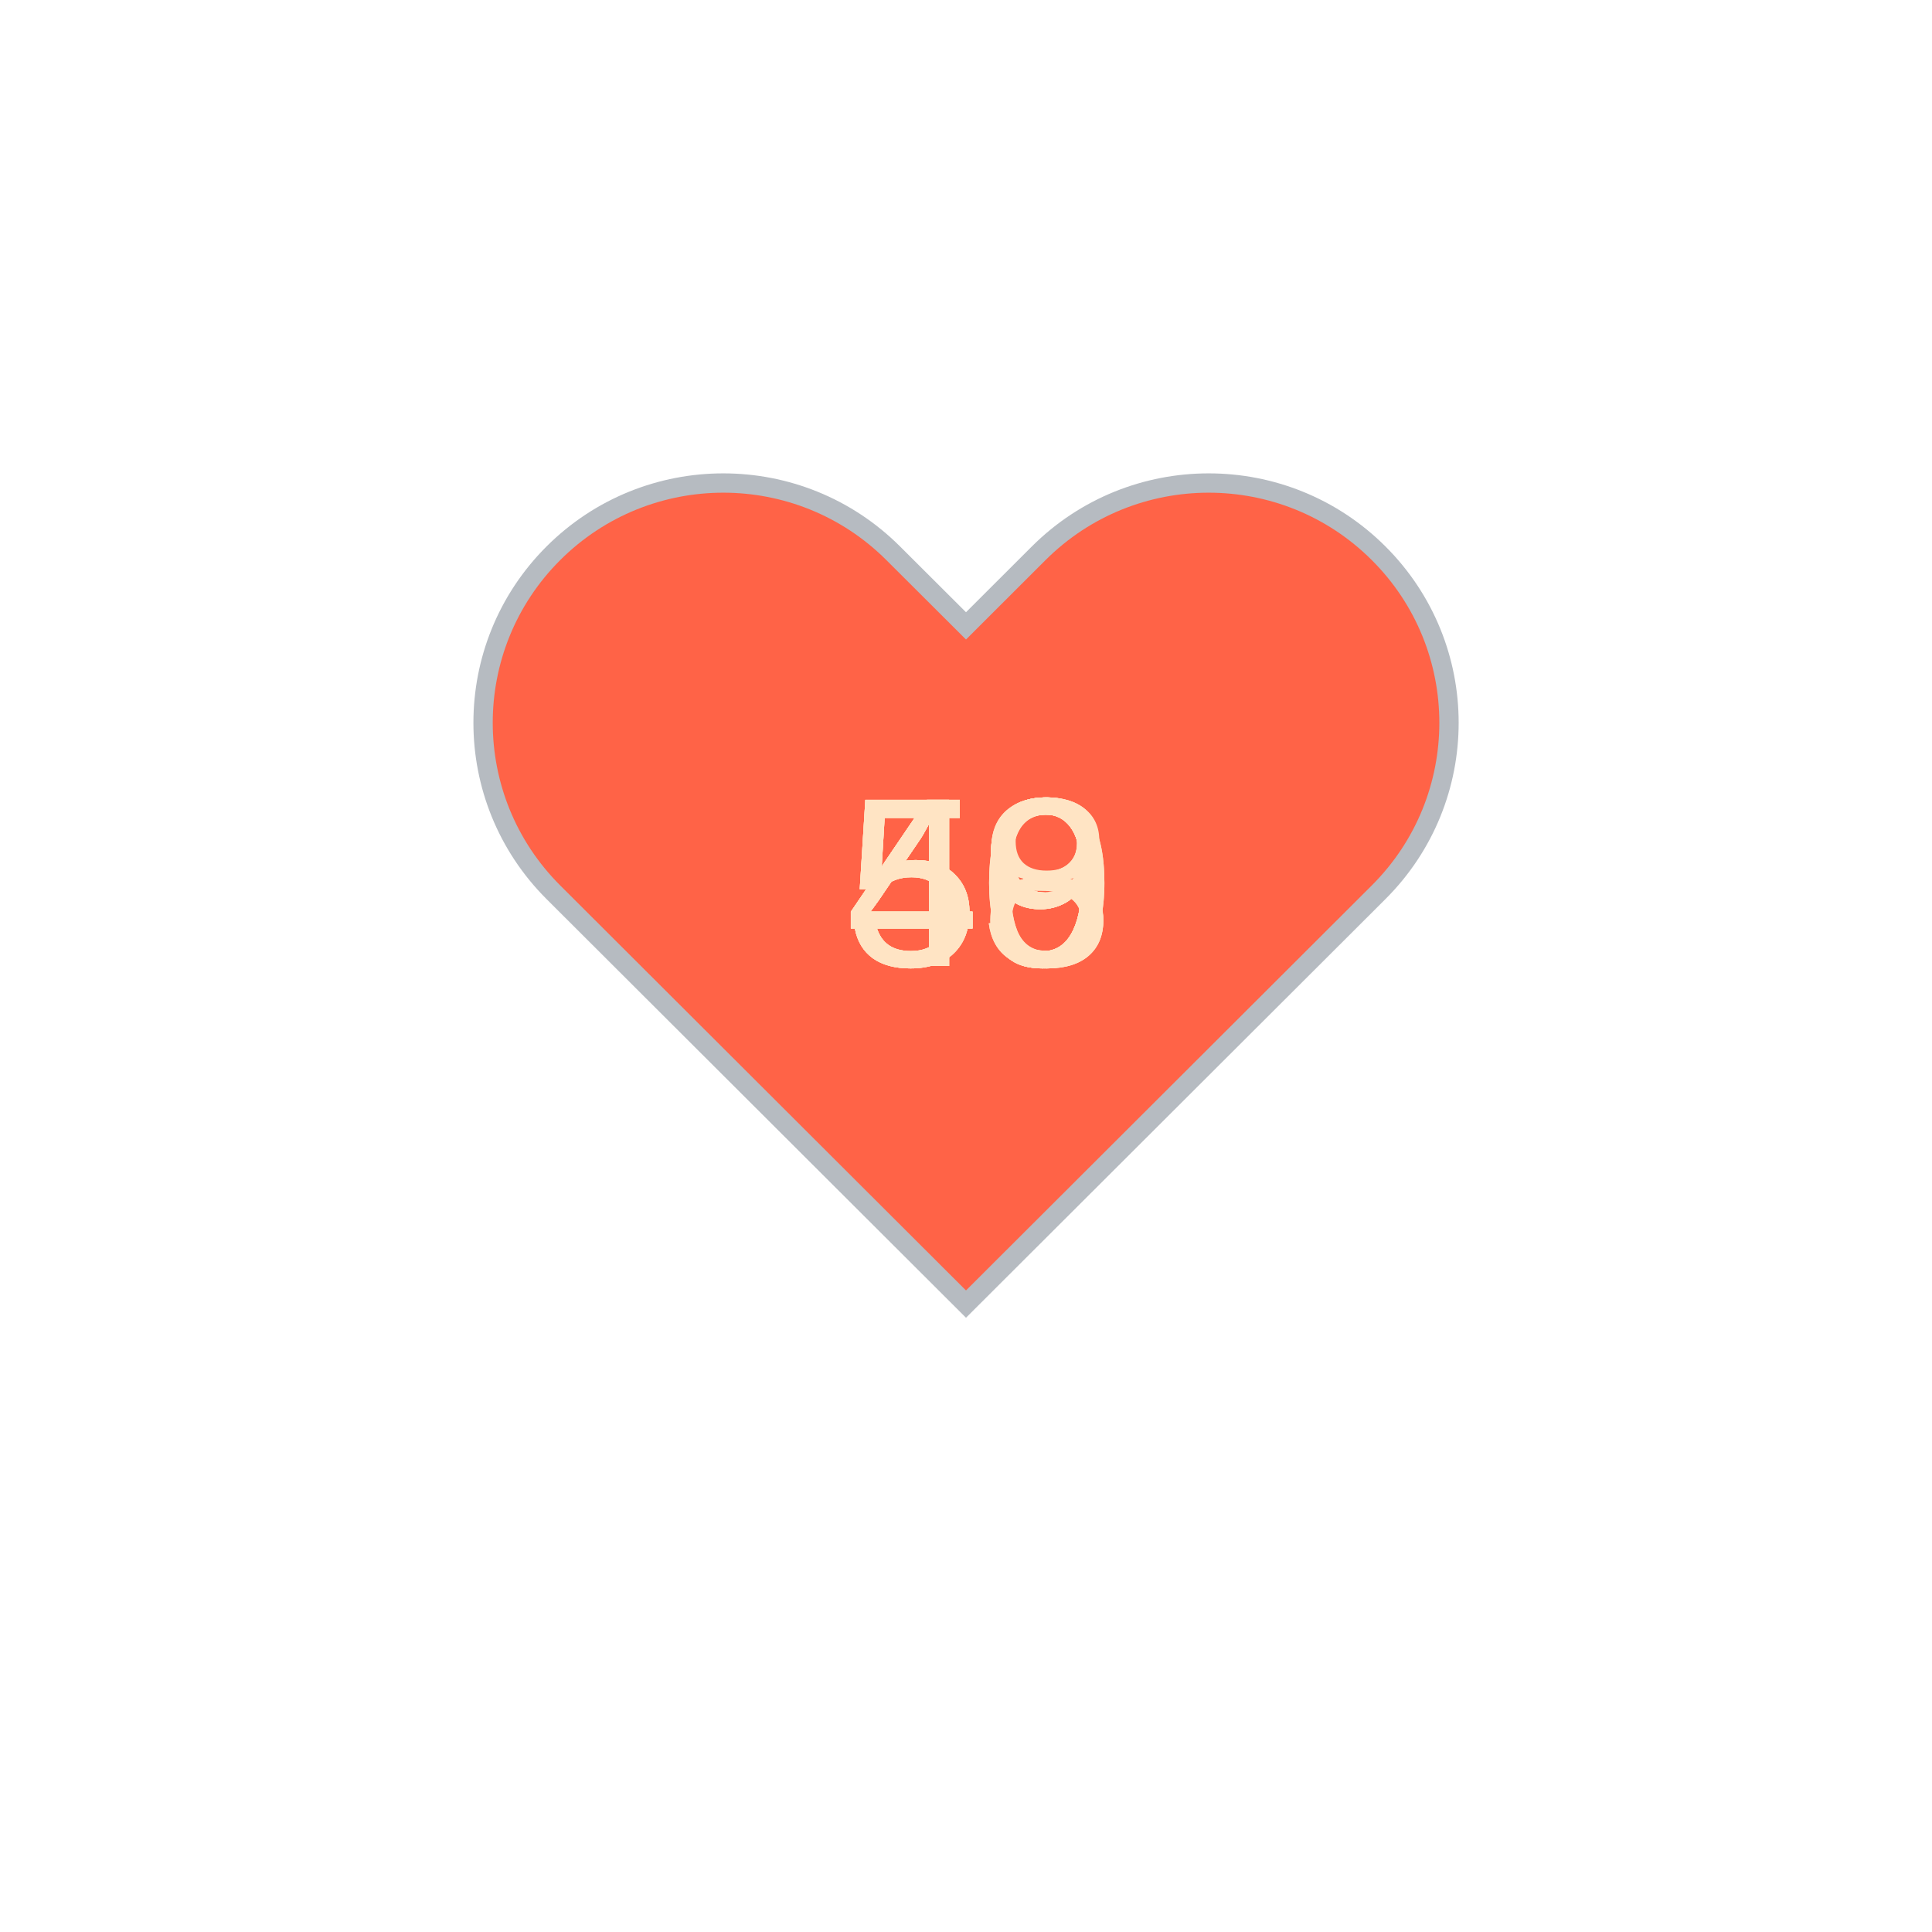
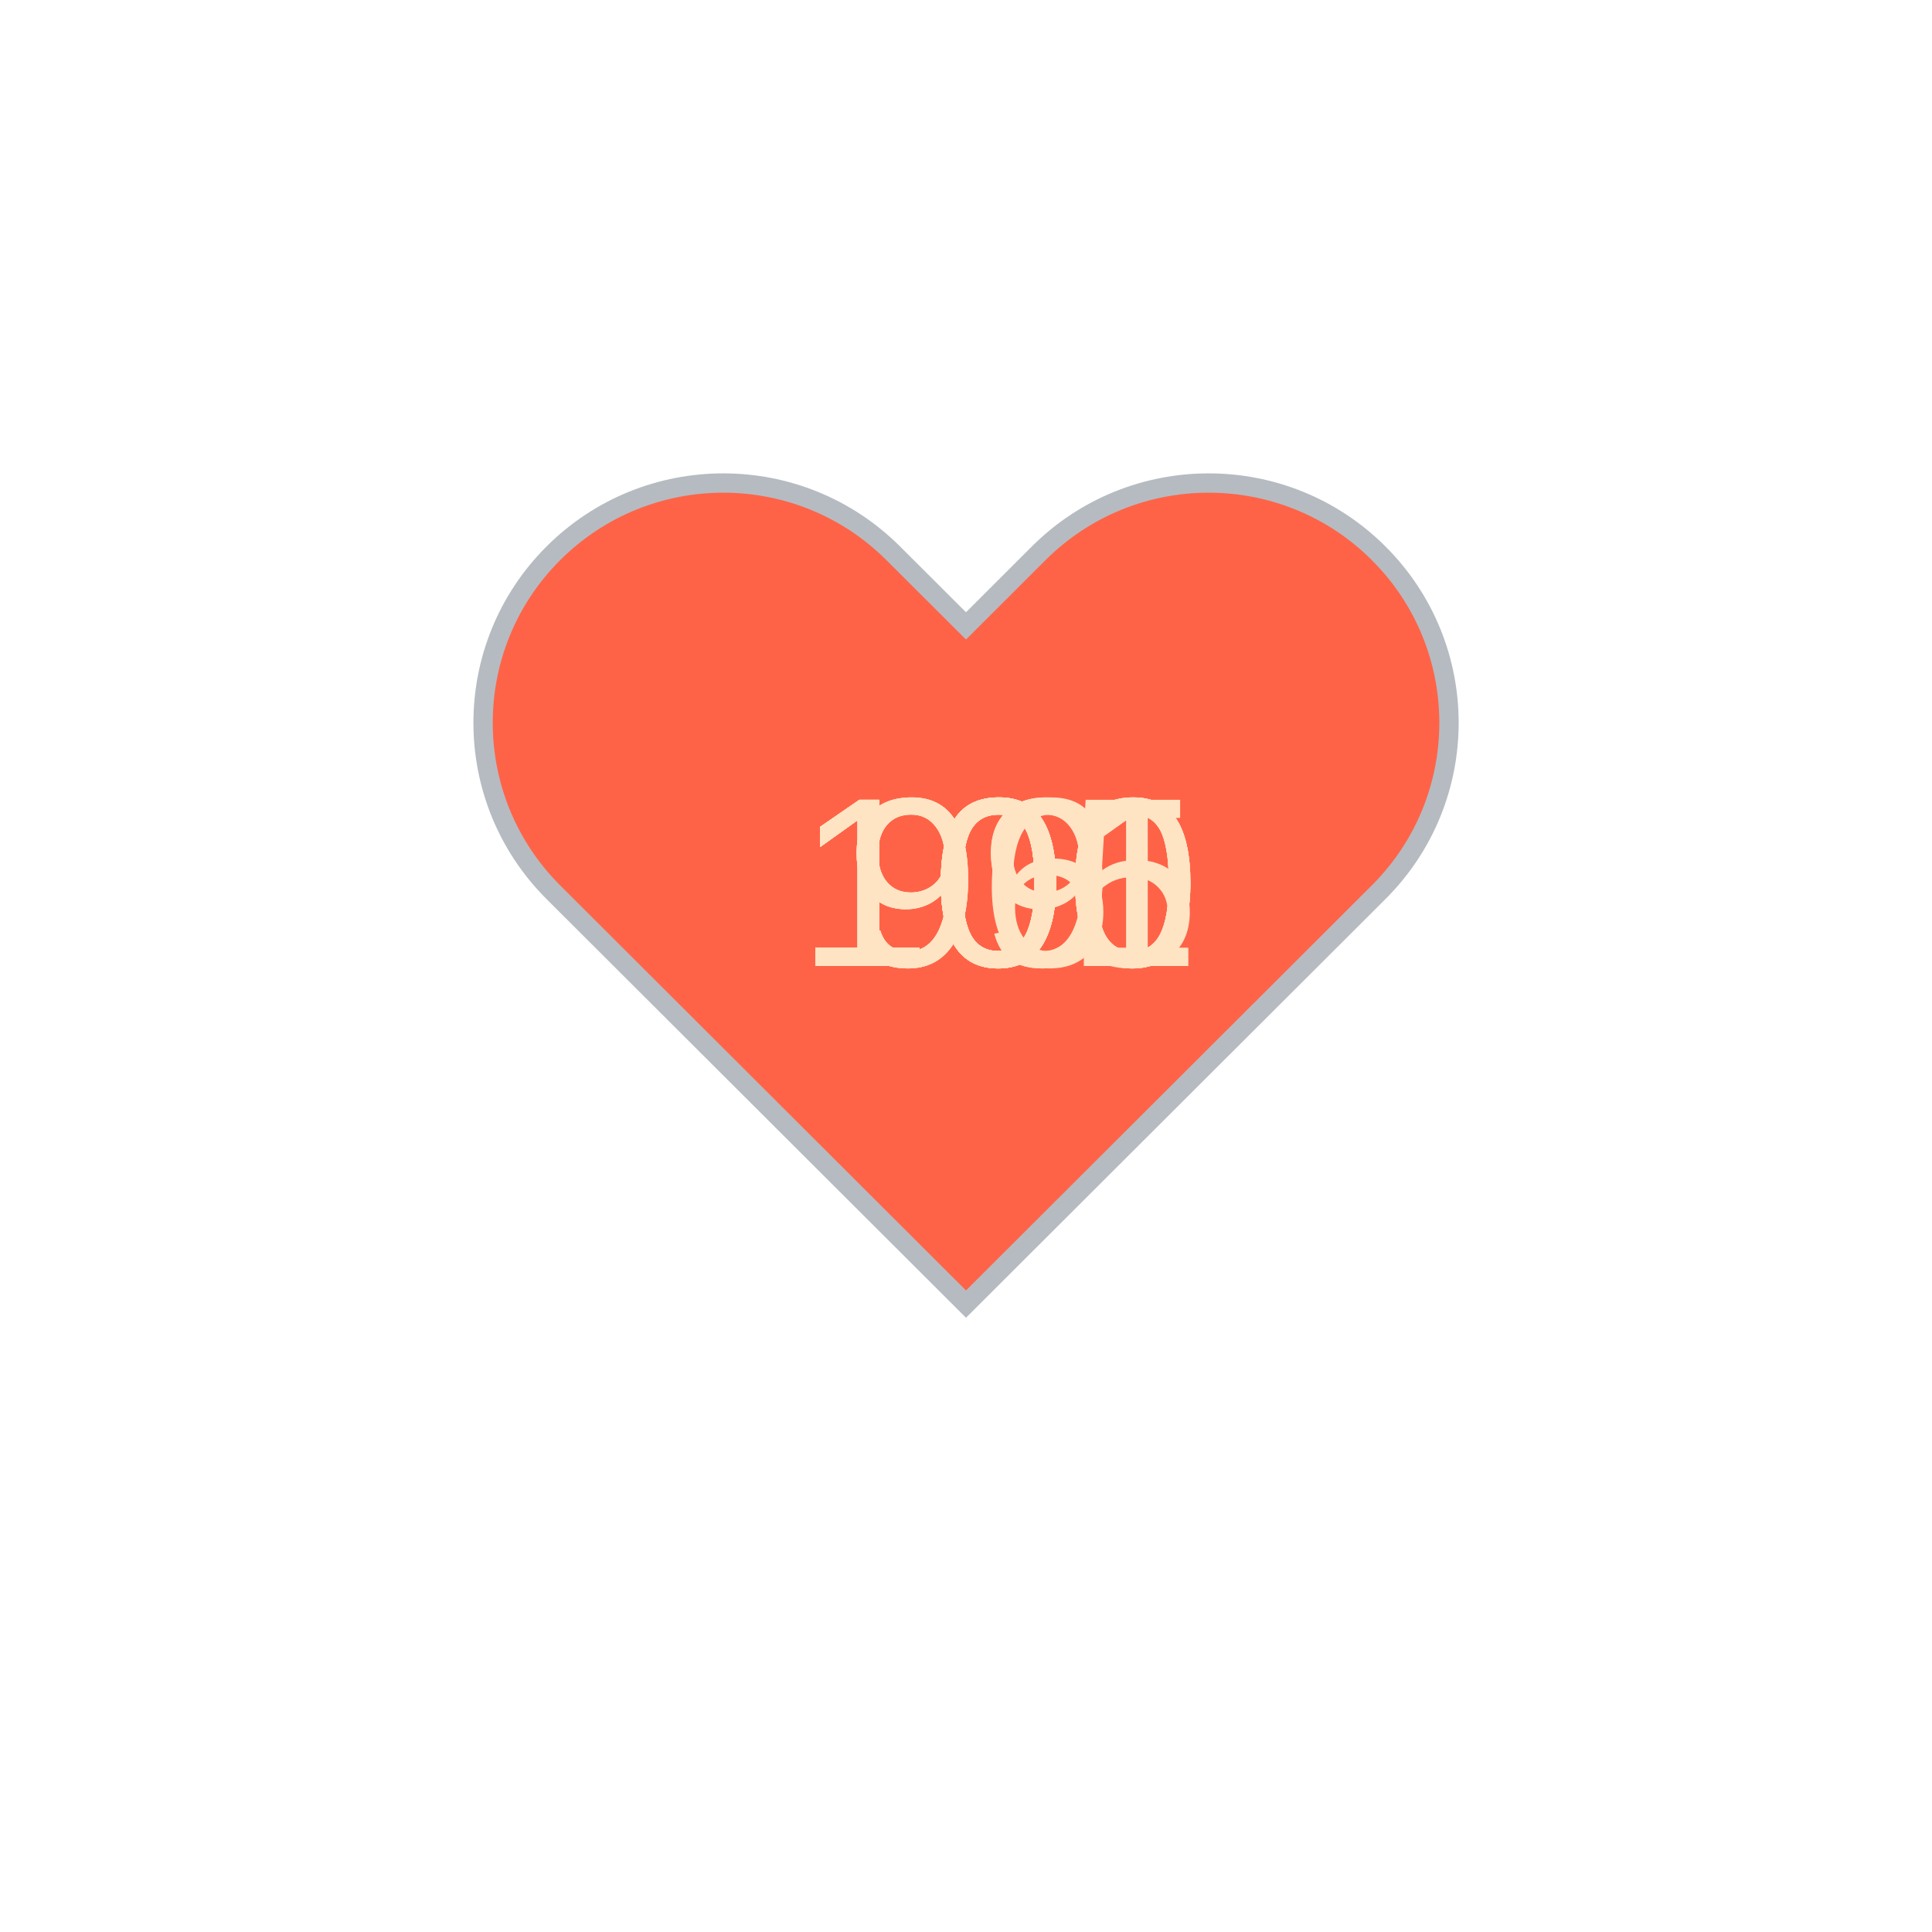
<svg xmlns="http://www.w3.org/2000/svg" baseProfile="full" height="150" version="1.1" viewBox="0,0,200,200" width="150">
  <defs />
  <g transform="translate(100 100)">
    <path d="M92.71,7.27L92.71,7.27c-9.71-9.69-25.46-9.69-35.18,0L50,14.79l-7.54-7.52C32.75-2.42,17-2.42,7.29,7.27v0 c-9.71,9.69-9.71,25.41,0,35.1L50,85l42.71-42.63C102.43,32.68,102.43,16.96,92.71,7.27z" fill="tomato" stroke="#B6BBC1" stroke-width="2" transform="translate(-50 -50)" />
-     <animateTransform additive="sum" attributeName="transform" dur="24s" repeatCount="indefinite" type="scale" values="1.125;1;0.875;1;0.75;1;0.875;1;0.875;1;0.875;1;0.875;1;1.125;1;1.5;1;1.5;" />
-     <text fill="bisque" style="font-size:25px; font-family:Arial" transform="translate(-12.5 0)">50<animate attributeName="opacity" dur="24s" keyTimes="0;0.1;0.2;0.3;0.4;0.5;0.6;0.7;0.8;0.9;1.0" repeatCount="indefinite" values="1;0;0;0;0;0;0;0;0;0;0" />
+     <animateTransform additive="sum" attributeName="transform" dur="24s" repeatCount="indefinite" type="scale" values="1.125;1;1.5;1;1.125;1;1.125;1;1.125;1;1.125;1;1.125;1;0.875;1;0.75;1;0.875;" />
+     <text fill="bisque" style="font-size:25px; font-family:Arial" transform="translate(-17.5 0)">101<animate attributeName="opacity" dur="24s" keyTimes="0;0.1;0.2;0.3;0.4;0.5;0.6;0.7;0.8;0.9;1.0" repeatCount="indefinite" values="1;0;0;0;0;0;0;0;0;0;0" />
    </text>
-     <text fill="bisque" style="font-size:25px; font-family:Arial" transform="translate(-12.5 0)">49<animate attributeName="opacity" dur="24s" keyTimes="0;0.1;0.2;0.3;0.4;0.5;0.6;0.7;0.8;0.9;1.0" repeatCount="indefinite" values="0;1;0;0;0;0;0;0;0;0;0" />
+     <text fill="bisque" style="font-size:25px; font-family:Arial" transform="translate(-17.5 0)">105<animate attributeName="opacity" dur="24s" keyTimes="0;0.1;0.2;0.3;0.4;0.5;0.6;0.7;0.8;0.9;1.0" repeatCount="indefinite" values="0;1;0;0;0;0;0;0;0;0;0" />
    </text>
-     <text fill="bisque" style="font-size:25px; font-family:Arial" transform="translate(-12.5 0)">48<animate attributeName="opacity" dur="24s" keyTimes="0;0.1;0.2;0.3;0.4;0.5;0.6;0.7;0.8;0.9;1.0" repeatCount="indefinite" values="0;0;1;0;0;0;0;0;0;0;0" />
+     <text fill="bisque" style="font-size:25px; font-family:Arial" transform="translate(-17.5 0)">101<animate attributeName="opacity" dur="24s" keyTimes="0;0.1;0.2;0.3;0.4;0.5;0.6;0.7;0.8;0.9;1.0" repeatCount="indefinite" values="0;0;1;0;0;0;0;0;0;0;0" />
    </text>
-     <text fill="bisque" style="font-size:25px; font-family:Arial" transform="translate(-12.5 0)">49<animate attributeName="opacity" dur="24s" keyTimes="0;0.1;0.2;0.3;0.4;0.5;0.6;0.7;0.8;0.9;1.0" repeatCount="indefinite" values="0;0;0;1;0;0;0;0;0;0;0" />
+     <text fill="bisque" style="font-size:25px; font-family:Arial" transform="translate(-17.5 0)">100<animate attributeName="opacity" dur="24s" keyTimes="0;0.1;0.2;0.3;0.4;0.5;0.6;0.7;0.8;0.9;1.0" repeatCount="indefinite" values="0;0;0;1;0;0;0;0;0;0;0" />
    </text>
-     <text fill="bisque" style="font-size:25px; font-family:Arial" transform="translate(-12.5 0)">49<animate attributeName="opacity" dur="24s" keyTimes="0;0.1;0.2;0.3;0.4;0.5;0.6;0.7;0.8;0.9;1.0" repeatCount="indefinite" values="0;0;0;0;1;0;0;0;0;0;0" />
+     <text fill="bisque" style="font-size:25px; font-family:Arial" transform="translate(-17.5 0)">100<animate attributeName="opacity" dur="24s" keyTimes="0;0.1;0.2;0.3;0.4;0.5;0.6;0.7;0.8;0.9;1.0" repeatCount="indefinite" values="0;0;0;0;1;0;0;0;0;0;0" />
    </text>
-     <text fill="bisque" style="font-size:25px; font-family:Arial" transform="translate(-12.5 0)">49<animate attributeName="opacity" dur="24s" keyTimes="0;0.1;0.2;0.3;0.4;0.5;0.6;0.7;0.8;0.9;1.0" repeatCount="indefinite" values="0;0;0;0;0;1;0;0;0;0;0" />
+     <text fill="bisque" style="font-size:25px; font-family:Arial" transform="translate(-17.5 0)">100<animate attributeName="opacity" dur="24s" keyTimes="0;0.1;0.2;0.3;0.4;0.5;0.6;0.7;0.8;0.9;1.0" repeatCount="indefinite" values="0;0;0;0;0;1;0;0;0;0;0" />
    </text>
-     <text fill="bisque" style="font-size:25px; font-family:Arial" transform="translate(-12.5 0)">49<animate attributeName="opacity" dur="24s" keyTimes="0;0.1;0.2;0.3;0.4;0.5;0.6;0.7;0.8;0.9;1.0" repeatCount="indefinite" values="0;0;0;0;0;0;1;0;0;0;0" />
+     <text fill="bisque" style="font-size:25px; font-family:Arial" transform="translate(-17.5 0)">100<animate attributeName="opacity" dur="24s" keyTimes="0;0.1;0.2;0.3;0.4;0.5;0.6;0.7;0.8;0.9;1.0" repeatCount="indefinite" values="0;0;0;0;0;0;1;0;0;0;0" />
    </text>
-     <text fill="bisque" style="font-size:25px; font-family:Arial" transform="translate(-12.5 0)">50<animate attributeName="opacity" dur="24s" keyTimes="0;0.1;0.2;0.3;0.4;0.5;0.6;0.7;0.8;0.9;1.0" repeatCount="indefinite" values="0;0;0;0;0;0;0;1;0;0;0" />
+     <text fill="bisque" style="font-size:25px; font-family:Arial" transform="translate(-12.5 0)">99<animate attributeName="opacity" dur="24s" keyTimes="0;0.1;0.2;0.3;0.4;0.5;0.6;0.7;0.8;0.9;1.0" repeatCount="indefinite" values="0;0;0;0;0;0;0;1;0;0;0" />
    </text>
-     <text fill="bisque" style="font-size:25px; font-family:Arial" transform="translate(-12.5 0)">53<animate attributeName="opacity" dur="24s" keyTimes="0;0.1;0.2;0.3;0.4;0.5;0.6;0.7;0.8;0.9;1.0" repeatCount="indefinite" values="0;0;0;0;0;0;0;0;1;0;0" />
+     <text fill="bisque" style="font-size:25px; font-family:Arial" transform="translate(-12.5 0)">96<animate attributeName="opacity" dur="24s" keyTimes="0;0.1;0.2;0.3;0.4;0.5;0.6;0.7;0.8;0.9;1.0" repeatCount="indefinite" values="0;0;0;0;0;0;0;0;1;0;0" />
    </text>
-     <text fill="bisque" style="font-size:25px; font-family:Arial" transform="translate(-12.5 0)">53<animate attributeName="opacity" dur="24s" keyTimes="0;0.1;0.2;0.3;0.4;0.5;0.6;0.7;0.8;0.9;1.0" repeatCount="indefinite" values="0;0;0;0;0;0;0;0;0;1;0" />
+     <text fill="bisque" style="font-size:25px; font-family:Arial" transform="translate(-12.5 0)">99<animate attributeName="opacity" dur="24s" keyTimes="0;0.1;0.2;0.3;0.4;0.5;0.6;0.7;0.8;0.9;1.0" repeatCount="indefinite" values="0;0;0;0;0;0;0;0;0;1;0" />
    </text>
  </g>
</svg>
